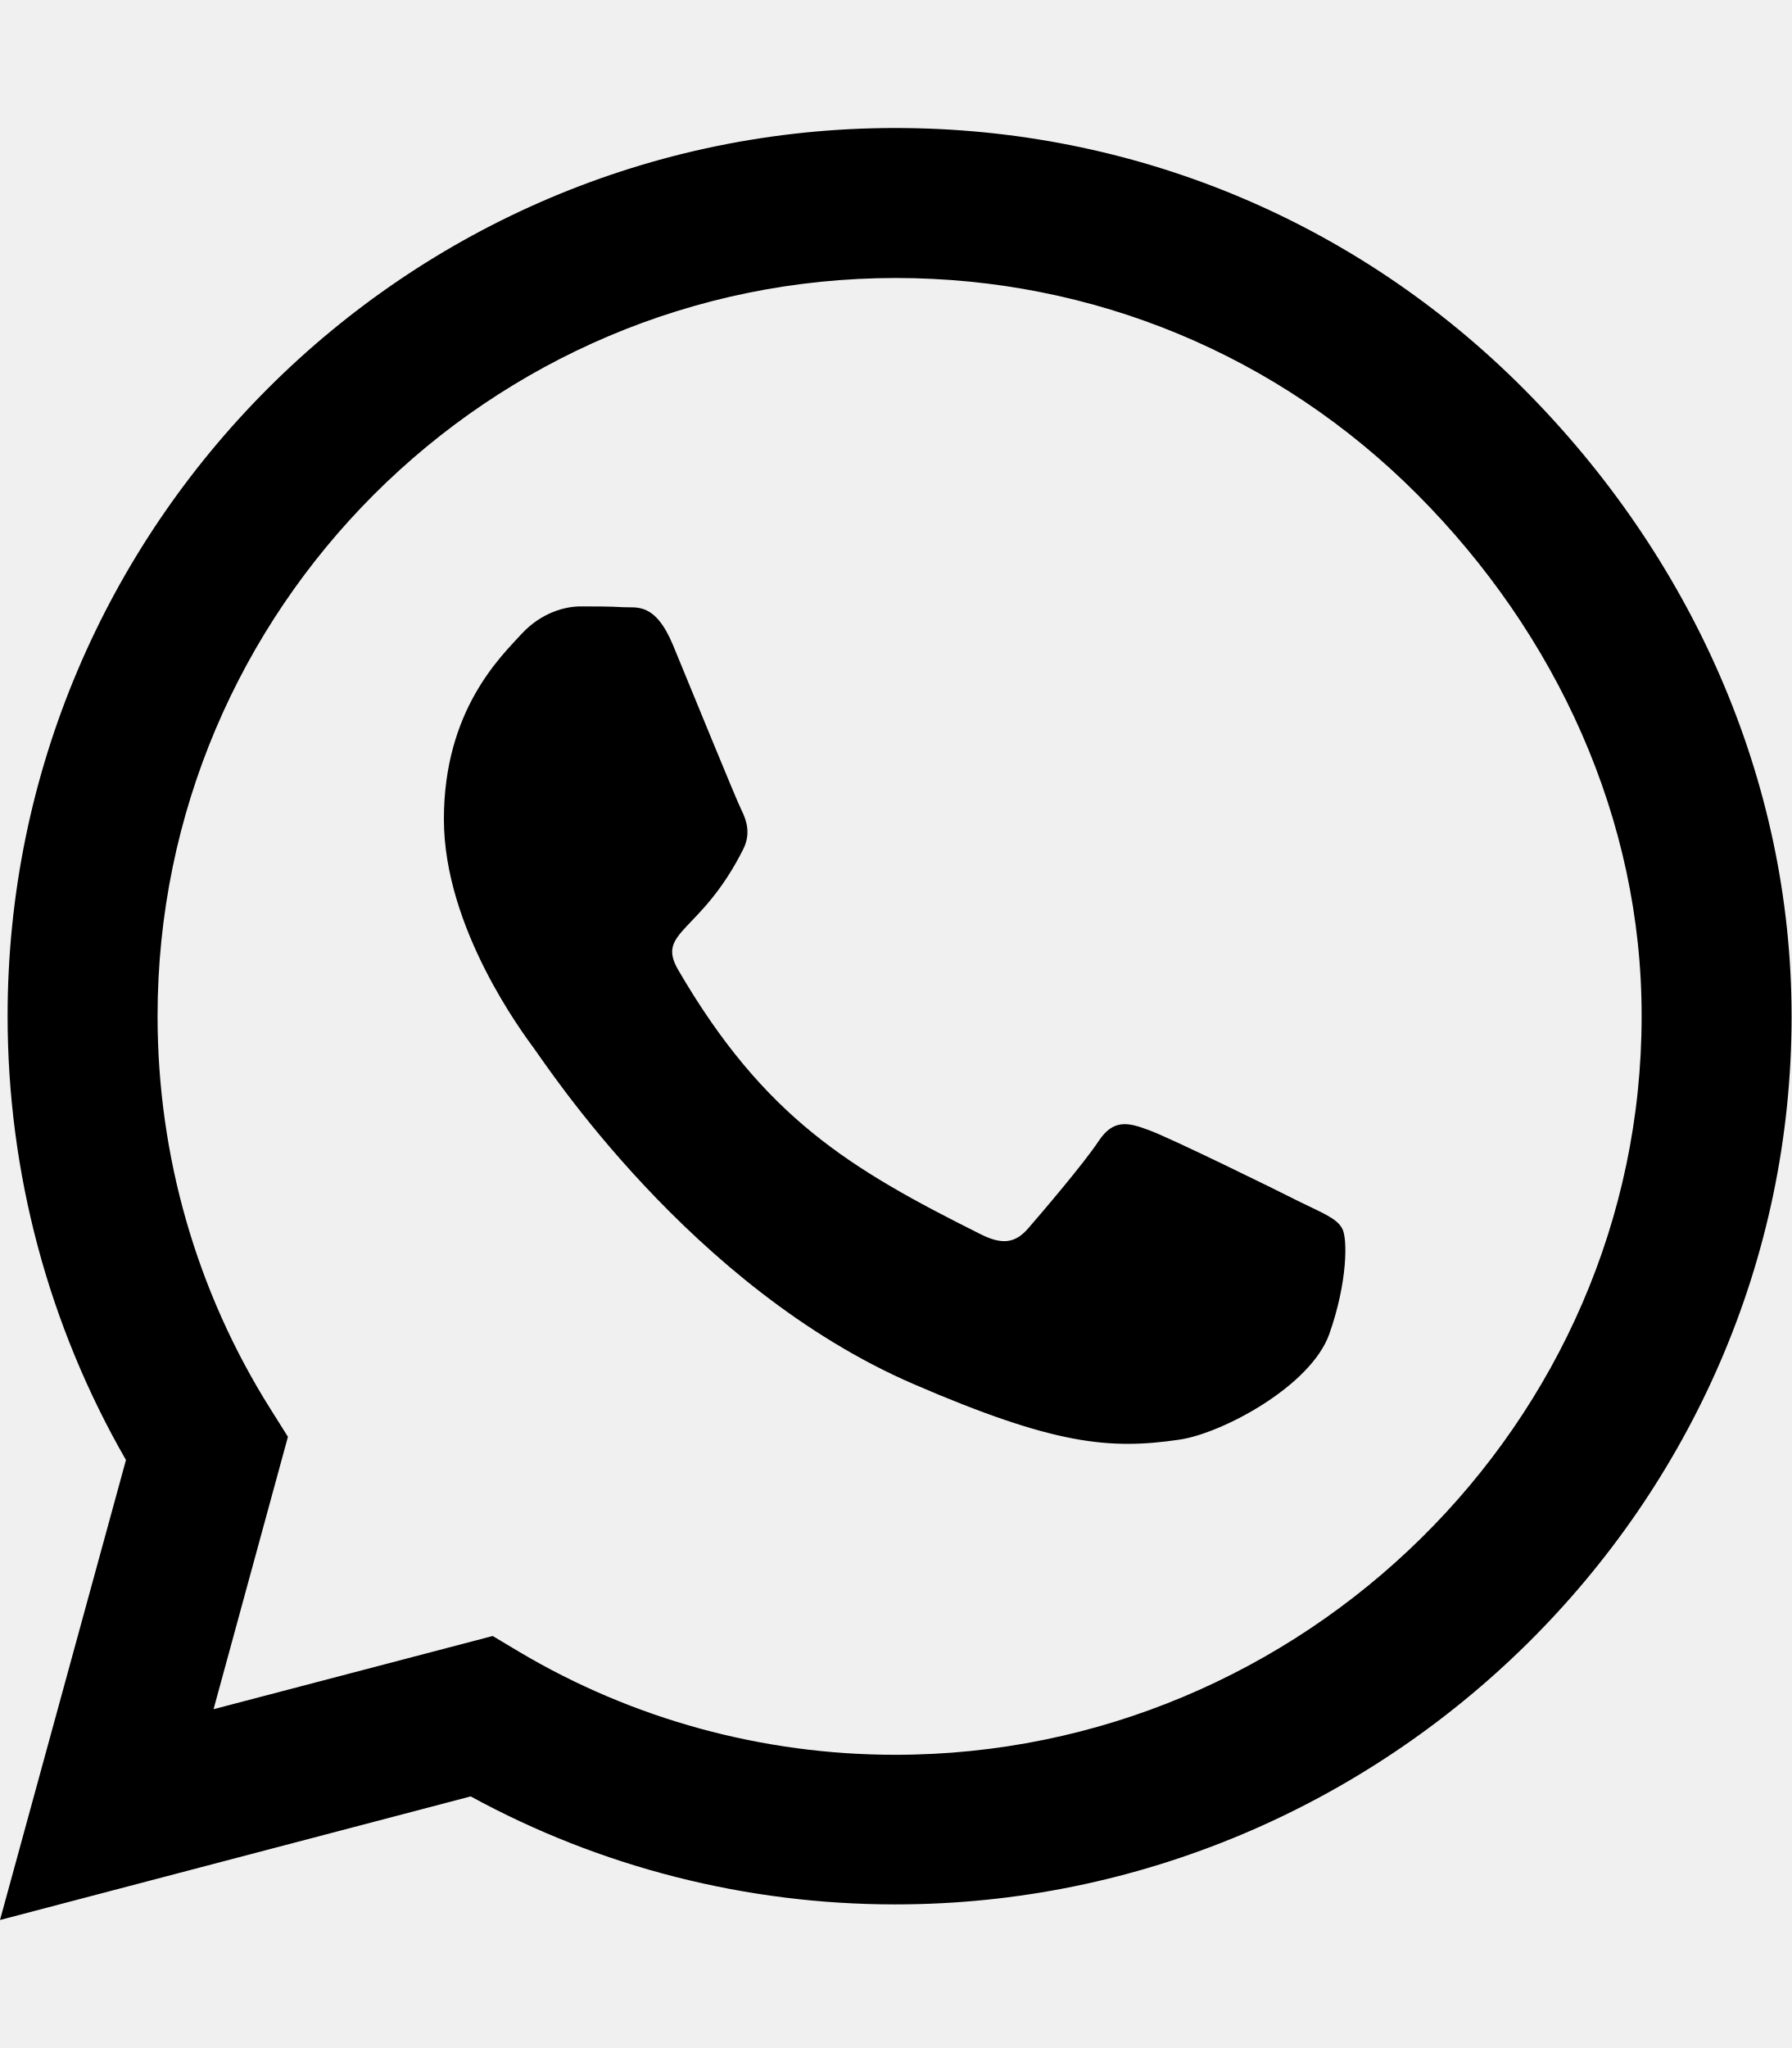
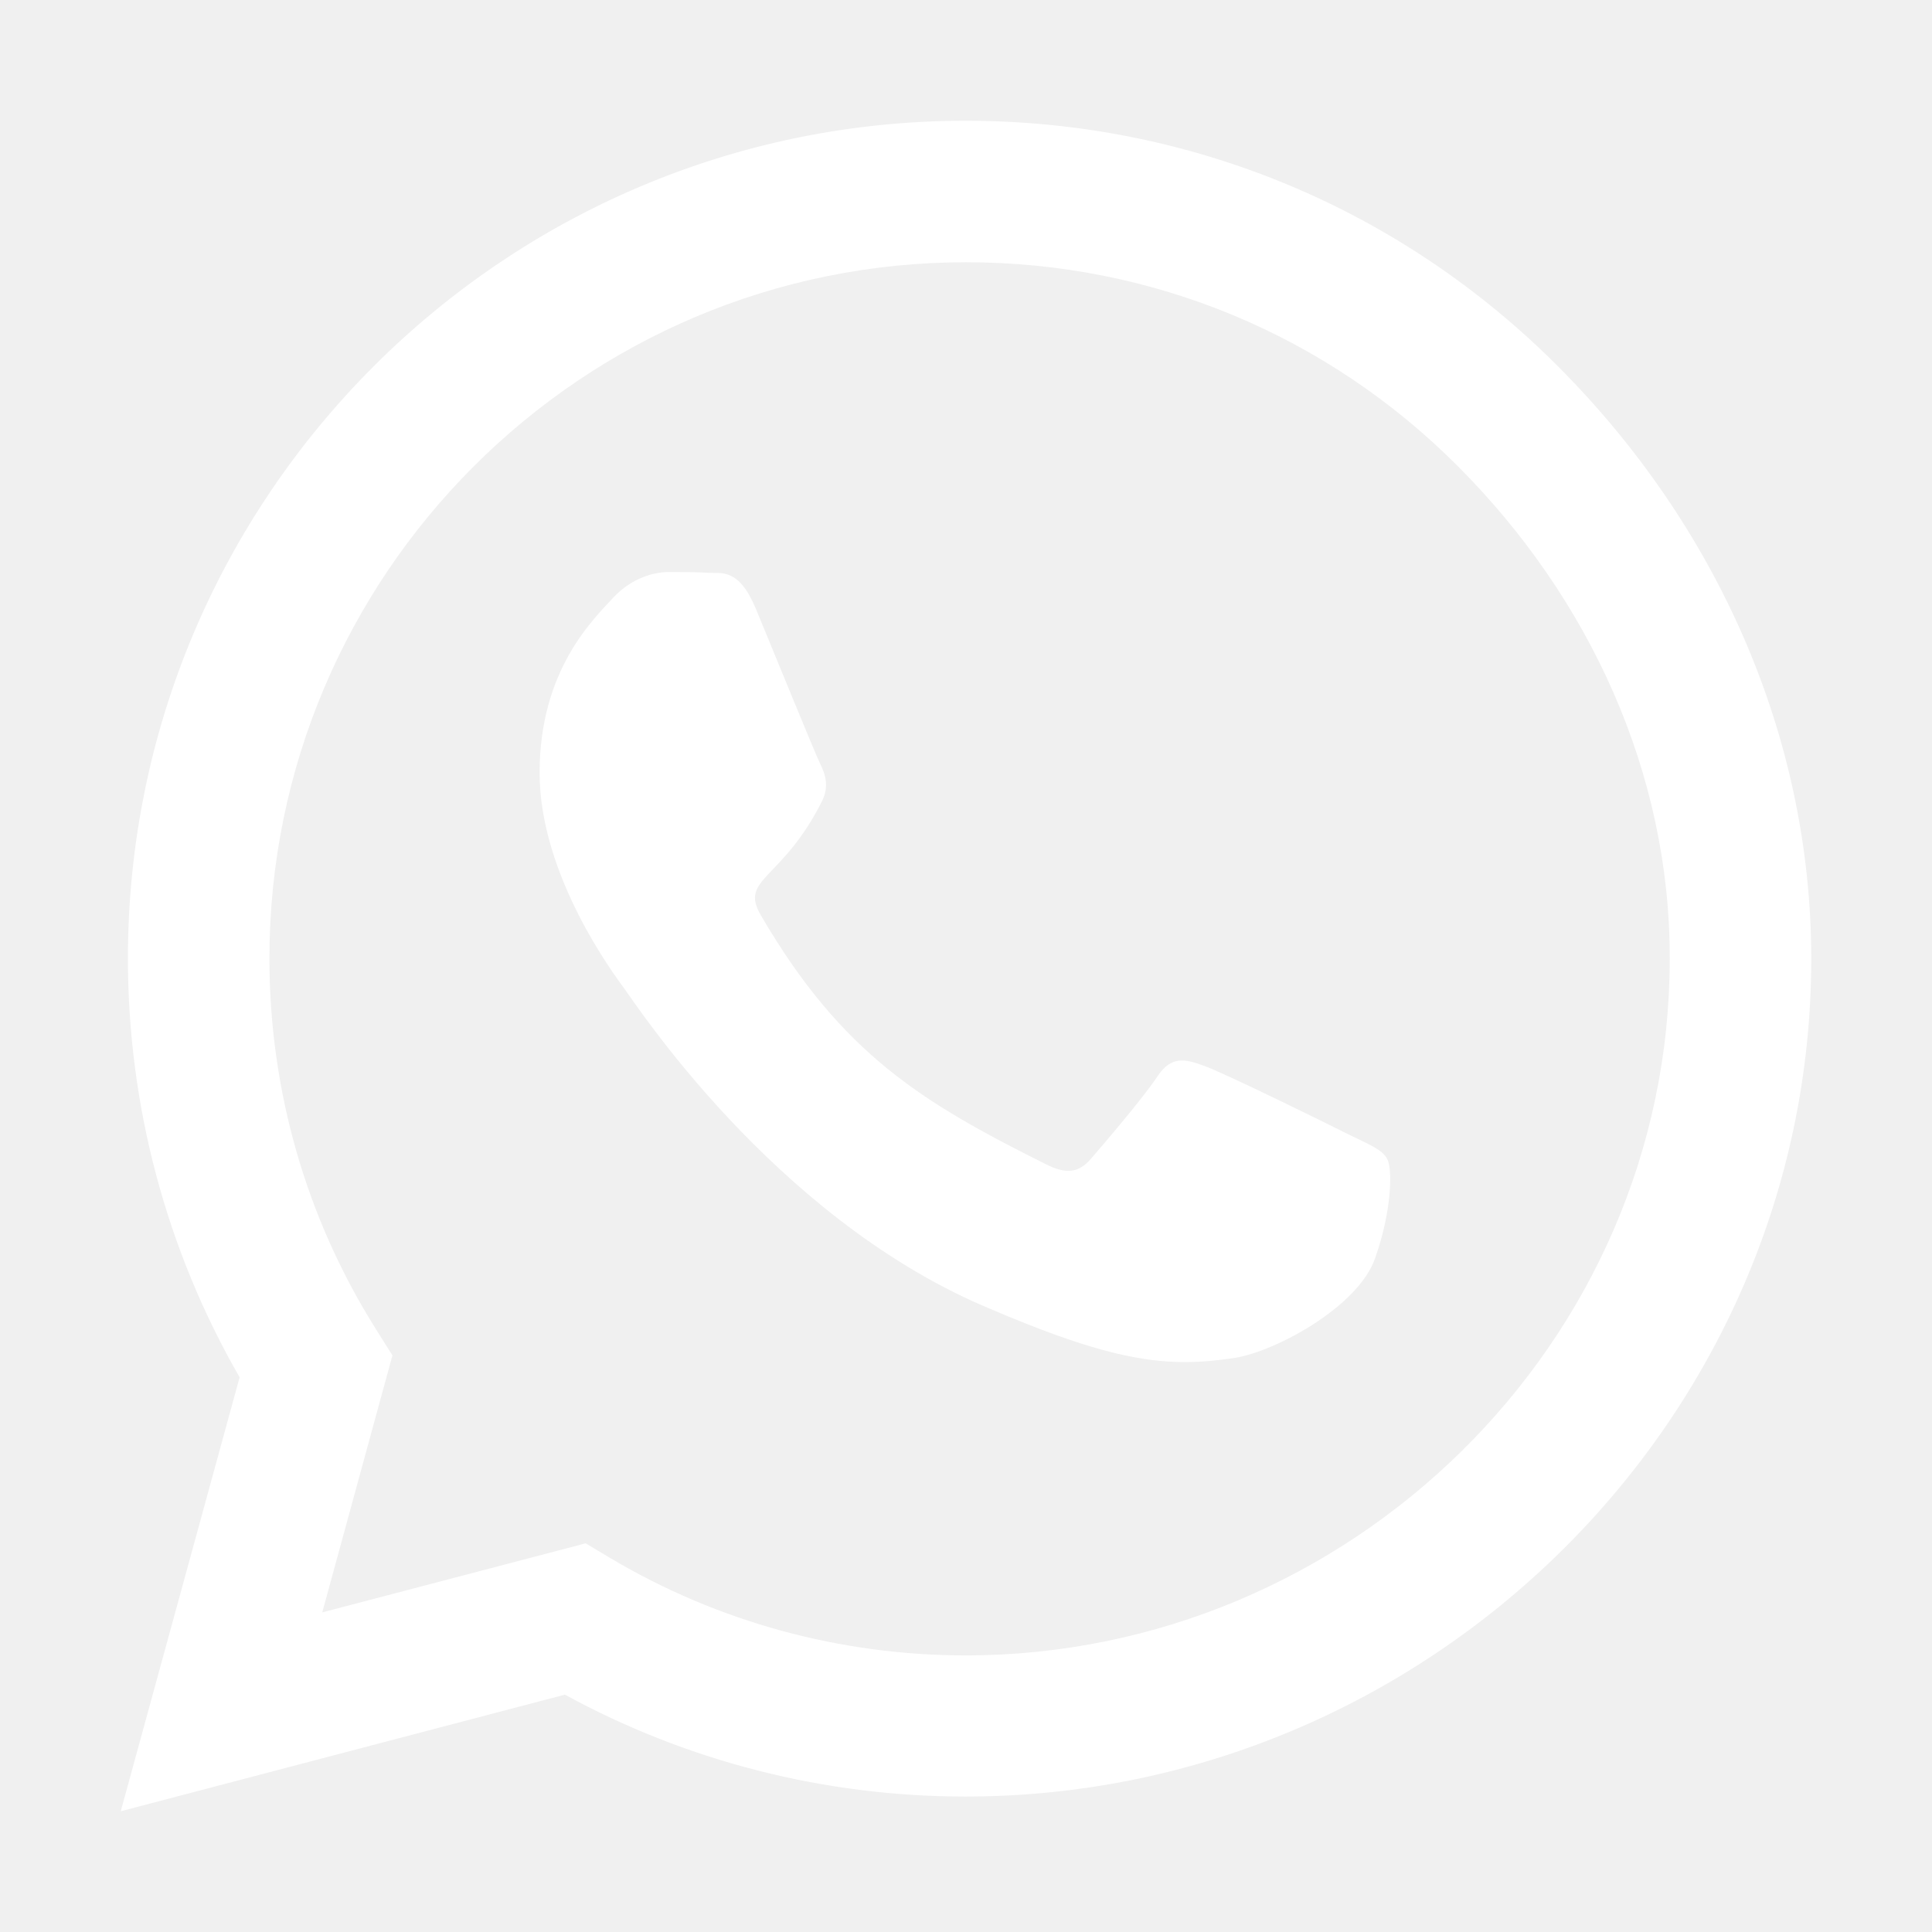
- <svg xmlns="http://www.w3.org/2000/svg" viewBox="0 0 448 512">
+ <svg xmlns="http://www.w3.org/2000/svg" viewBox="0 0 448 512" width="24" height="24" fill="white">
  <path d="M380.9 97.1C339 55.1 283.2 32 223.9 32c-122.4 0-222 99.6-222 222 0 39.1 10.2 77.3 29.6 111L0 480l117.7-30.9c32.4 17.7 68.9 27 106.1 27h.1c122.3 0 224.1-99.6 224.1-222 0-59.3-25.2-115-67.1-157zm-157 341.6c-33.2 0-65.7-8.9-94-25.7l-6.7-4-69.8 18.3L72 359.2l-4.4-7c-18.5-29.4-28.2-63.3-28.2-98.2 0-101.7 82.8-184.5 184.6-184.5 49.3 0 95.6 19.2 130.4 54.1 34.8 34.9 56.2 81.2 56.1 130.5 0 101.8-84.9 184.6-186.6 184.6zm101.2-138.2c-5.5-2.8-32.8-16.2-37.9-18-5.1-1.9-8.8-2.8-12.5 2.8-3.7 5.6-14.3 18-17.6 21.8-3.2 3.7-6.5 4.2-12 1.4-32.6-16.3-54-29.1-75.5-66-5.7-9.8 5.7-9.1 16.3-30.3 1.8-3.7 .9-6.9-.5-9.7-1.4-2.8-12.5-30.1-17.1-41.2-4.5-10.8-9.1-9.3-12.5-9.5-3.2-.2-6.9-.2-10.6-.2-3.7 0-9.7 1.4-14.8 6.9-5.1 5.6-19.4 19-19.4 46.3 0 27.3 19.9 53.7 22.6 57.4 2.8 3.7 39.1 59.7 94.8 83.8 35.2 15.2 49 16.5 66.6 13.9 10.7-1.6 32.8-13.4 37.4-26.4 4.6-13 4.6-24.1 3.2-26.4-1.3-2.5-5-3.9-10.5-6.6z" />
</svg>
